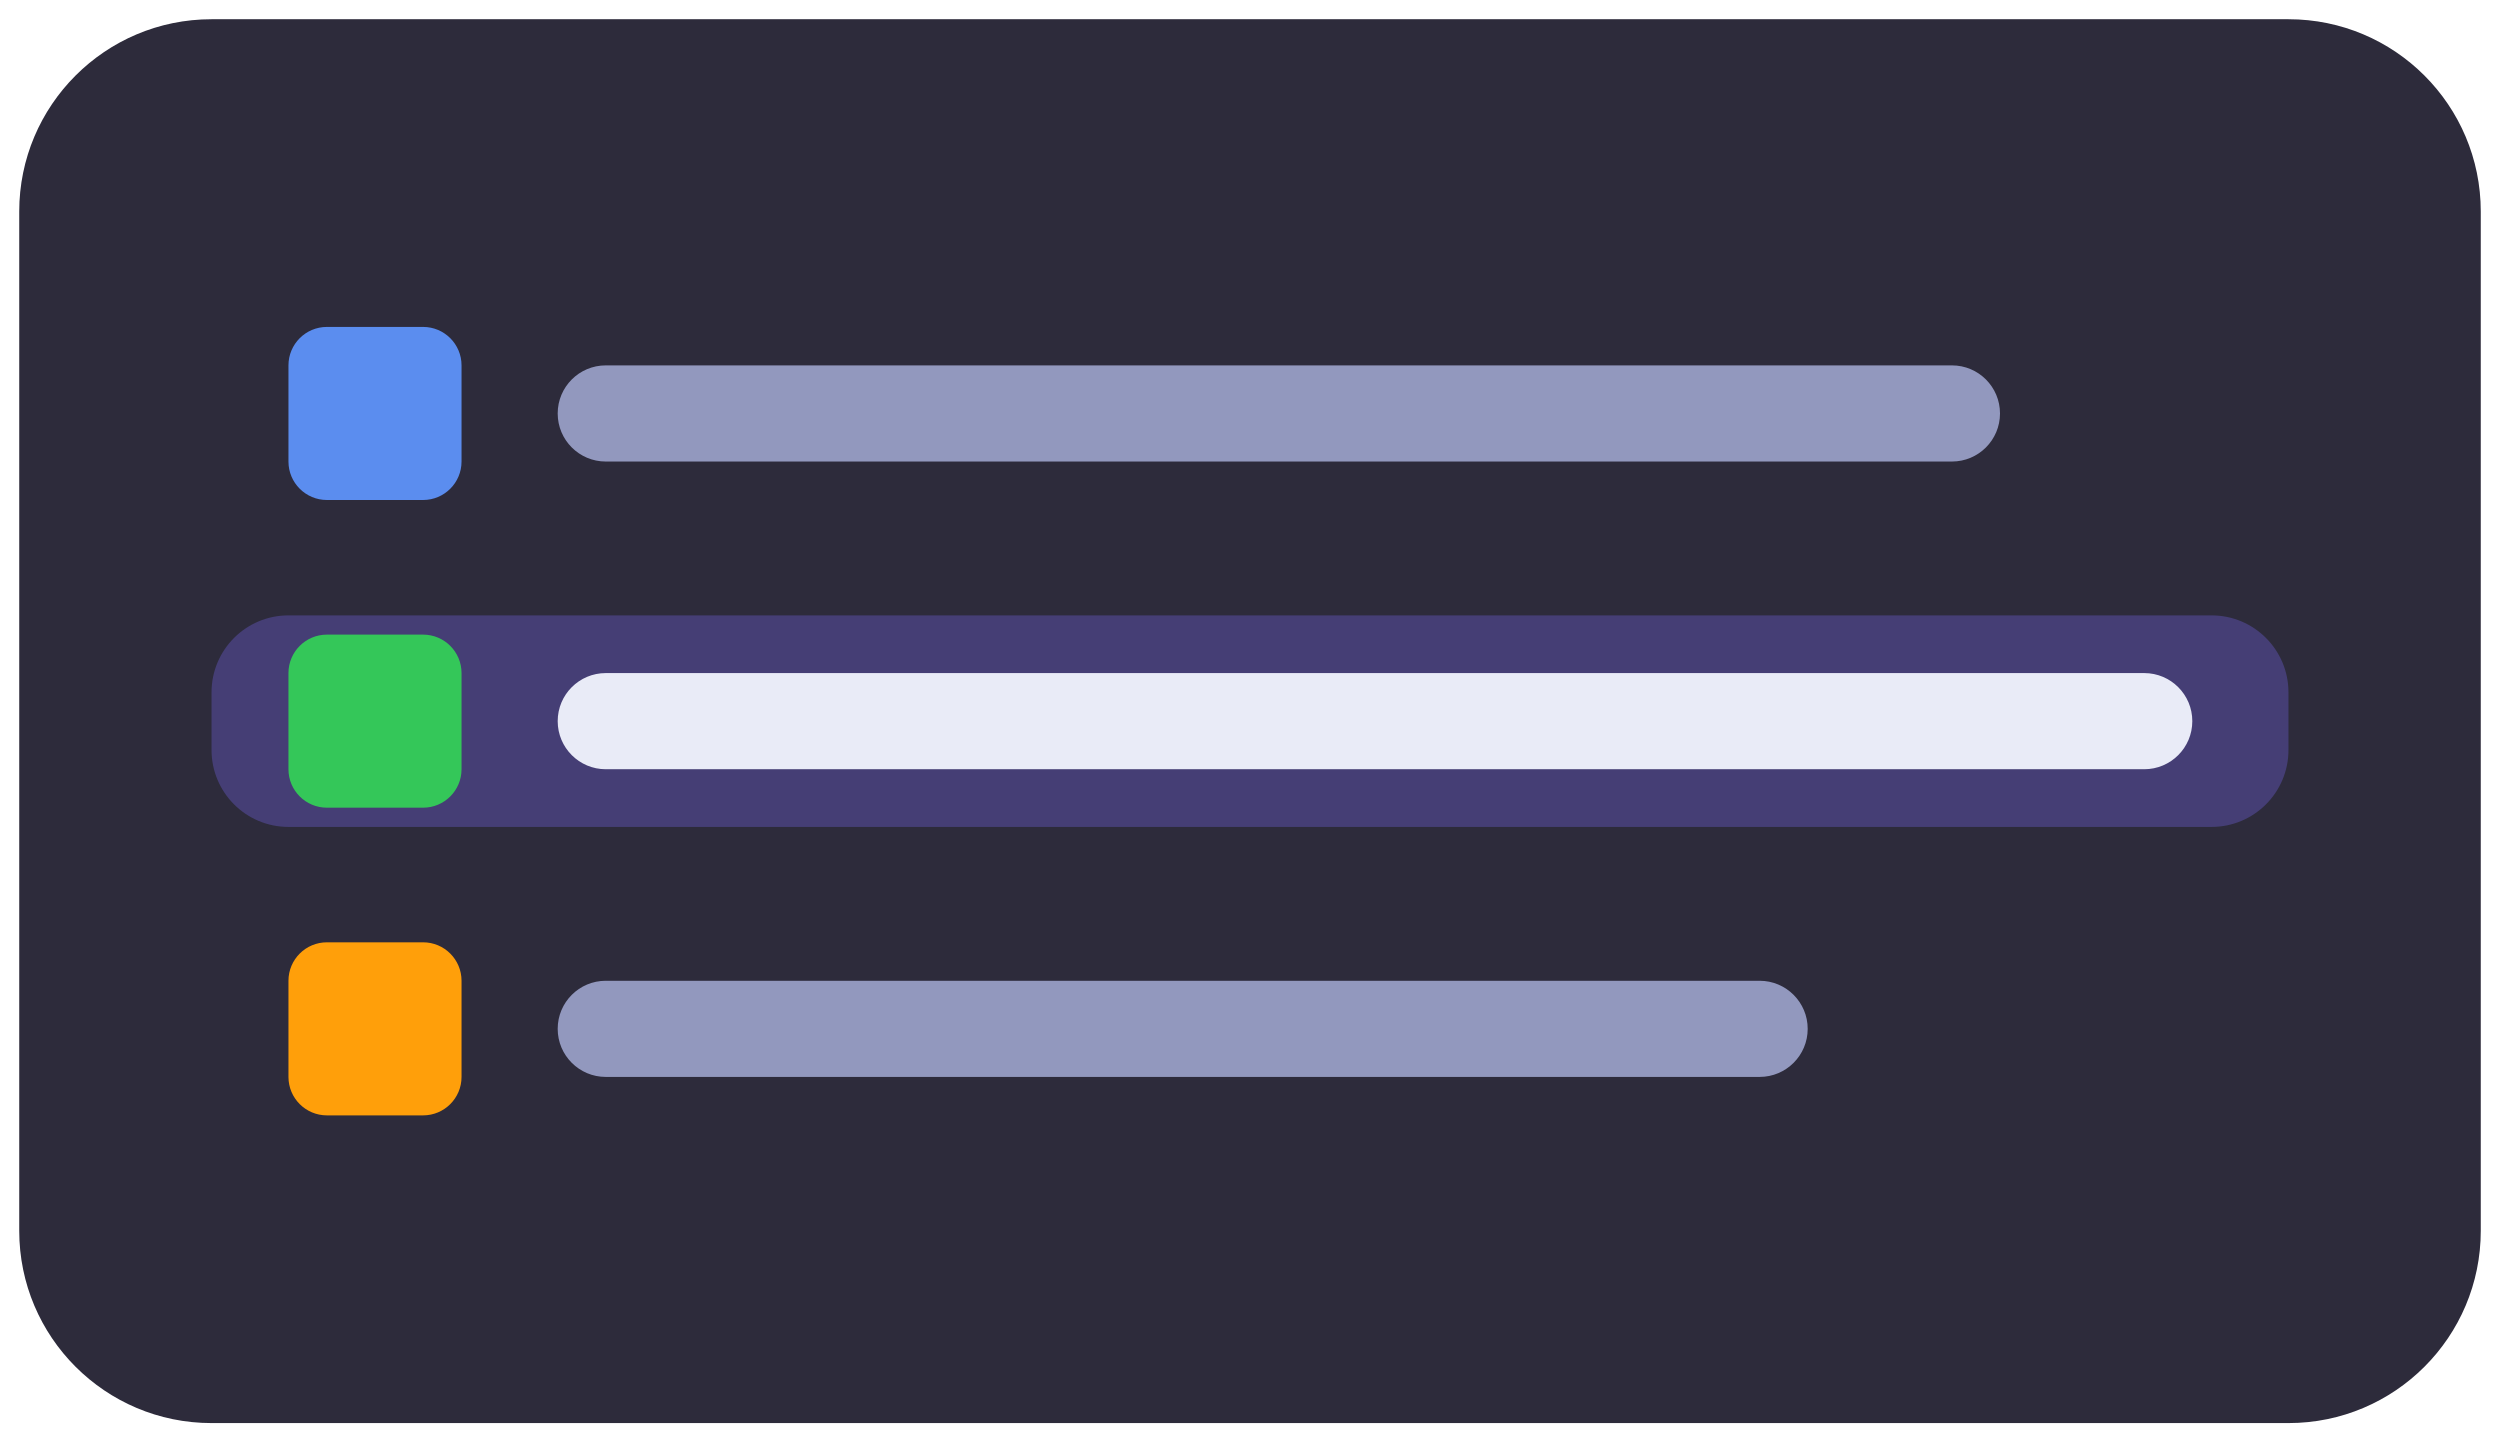
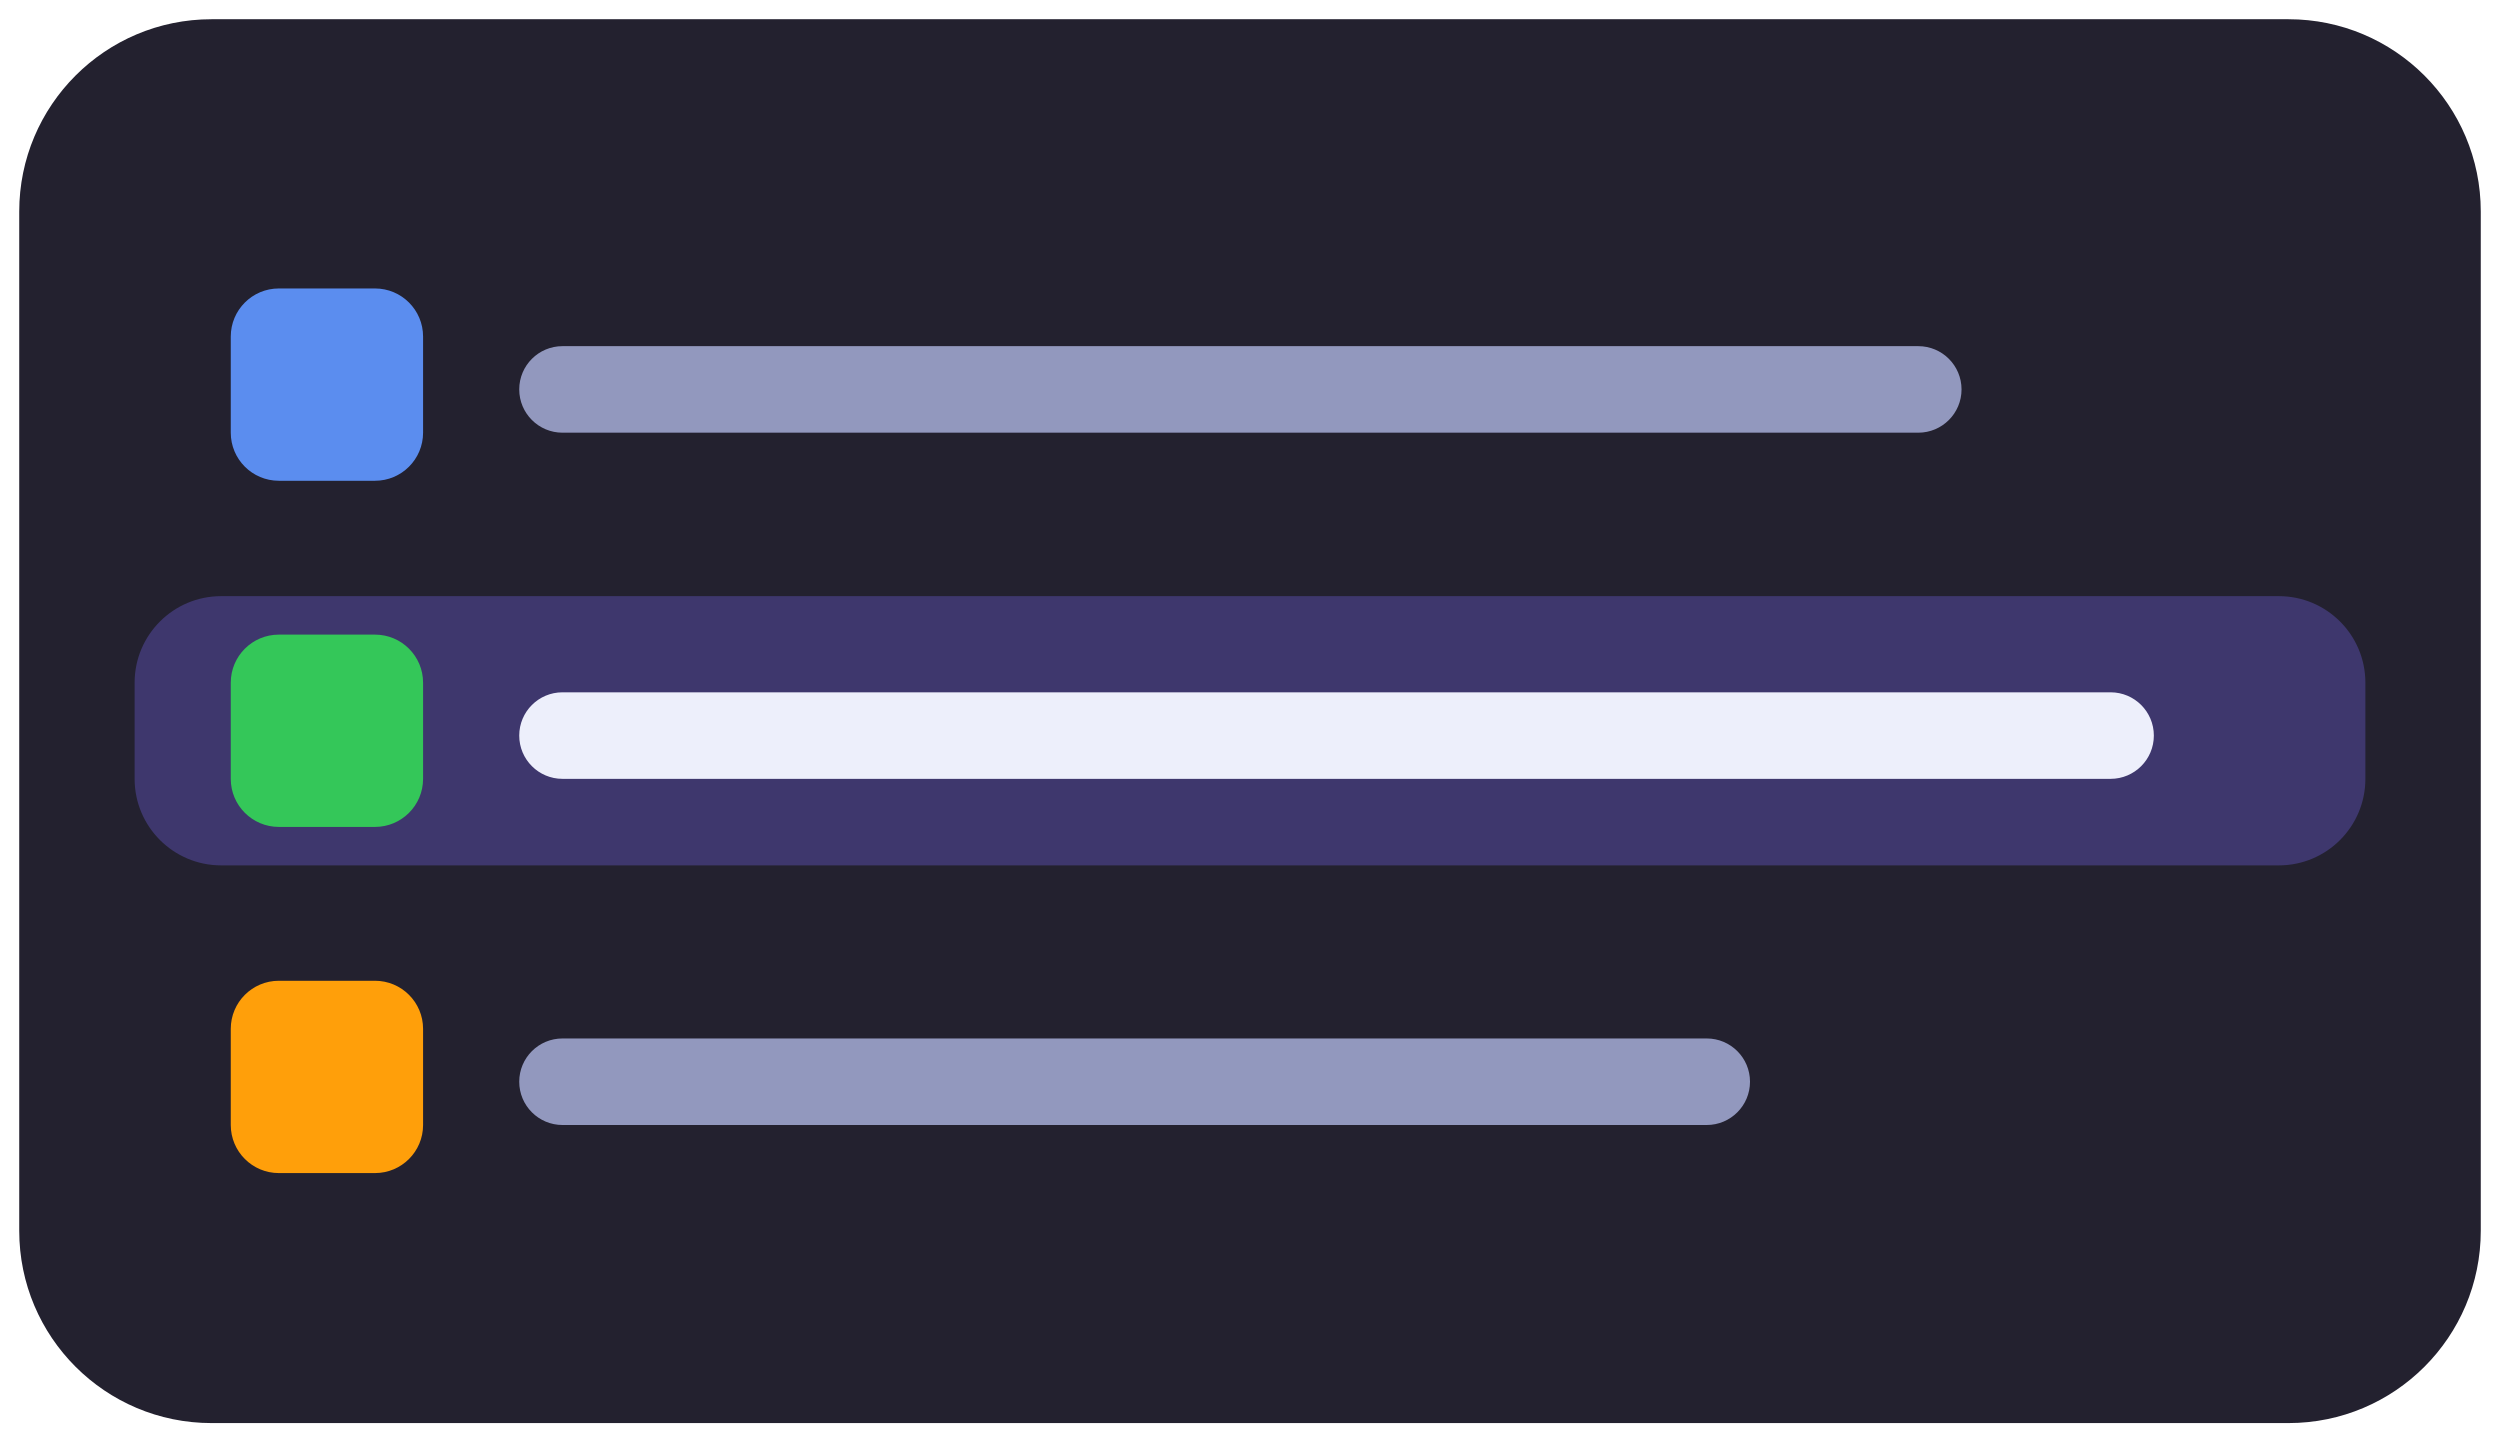
<svg xmlns="http://www.w3.org/2000/svg" width="260" height="150" viewBox="0 0 260 150">
-   <rect x="2" y="2" width="256" height="146" rx="20" fill="#242233" opacity="0.96" />
-   <g>
-     <rect x="30" y="34" width="18" height="18" rx="4" fill="#5B8DEF" />
-     <rect x="58" y="38" width="150" height="10" rx="5" fill="#9298BE" />
-     <rect x="22" y="64" width="216" height="22" rx="8" fill="#7C6BFF" opacity="0.30" />
-     <rect x="30" y="66" width="18" height="18" rx="4" fill="#34C759" />
-     <rect x="58" y="70" width="170" height="10" rx="5" fill="#E9EBF7" />
-     <rect x="30" y="98" width="18" height="18" rx="4" fill="#FF9F0A" />
-     <rect x="58" y="102" width="130" height="10" rx="5" fill="#9298BE" />
-   </g>
+   <rect x="2" y="2" width="256" height="146" rx="20" fill="#23212F" />
+   <rect x="24" y="30" width="20" height="20" rx="5" fill="#5B8DEF" />
+   <rect x="54" y="36" width="150" height="9" rx="4.5" fill="#9298BE" />
+   <rect x="14" y="62" width="232" height="28" rx="9" fill="#7C6BFF" opacity="0.30" />
+   <rect x="24" y="66" width="20" height="20" rx="5" fill="#34C759" />
+   <rect x="54" y="72" width="170" height="9" rx="4.5" fill="#EDEFFB" />
+   <rect x="24" y="102" width="20" height="20" rx="5" fill="#FF9F0A" />
+   <rect x="54" y="108" width="128" height="9" rx="4.5" fill="#9298BE" />
</svg>
